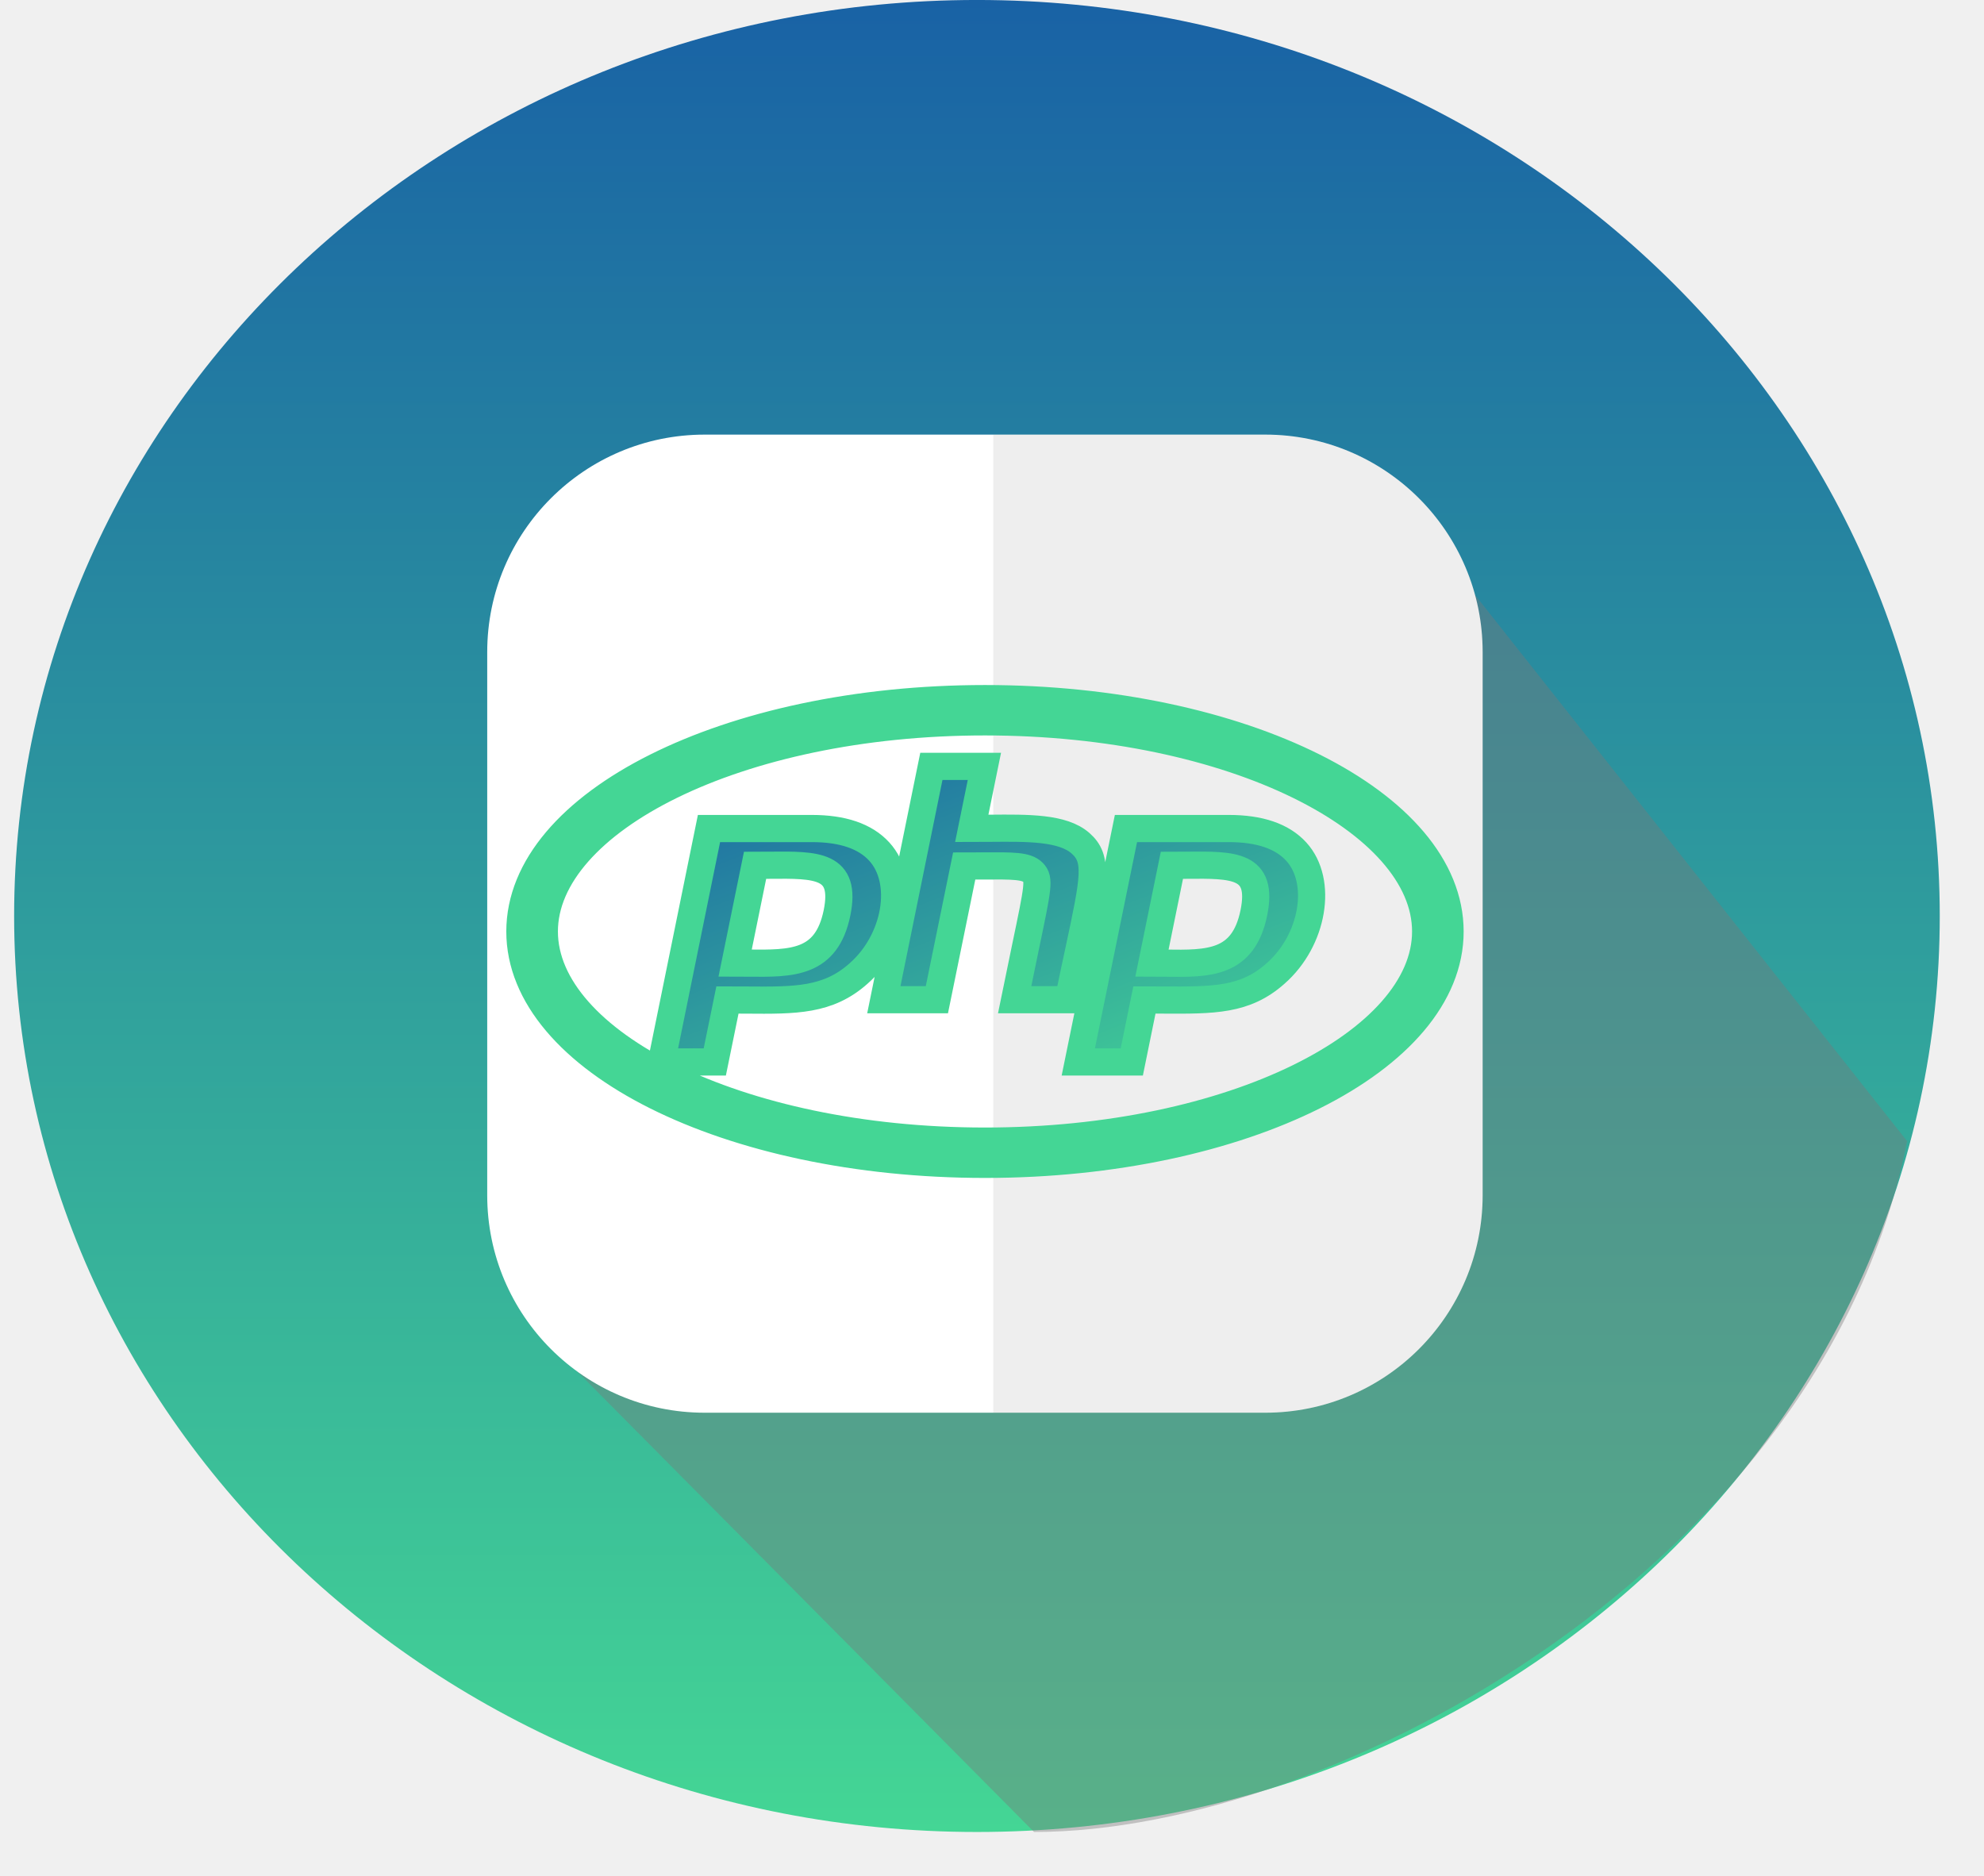
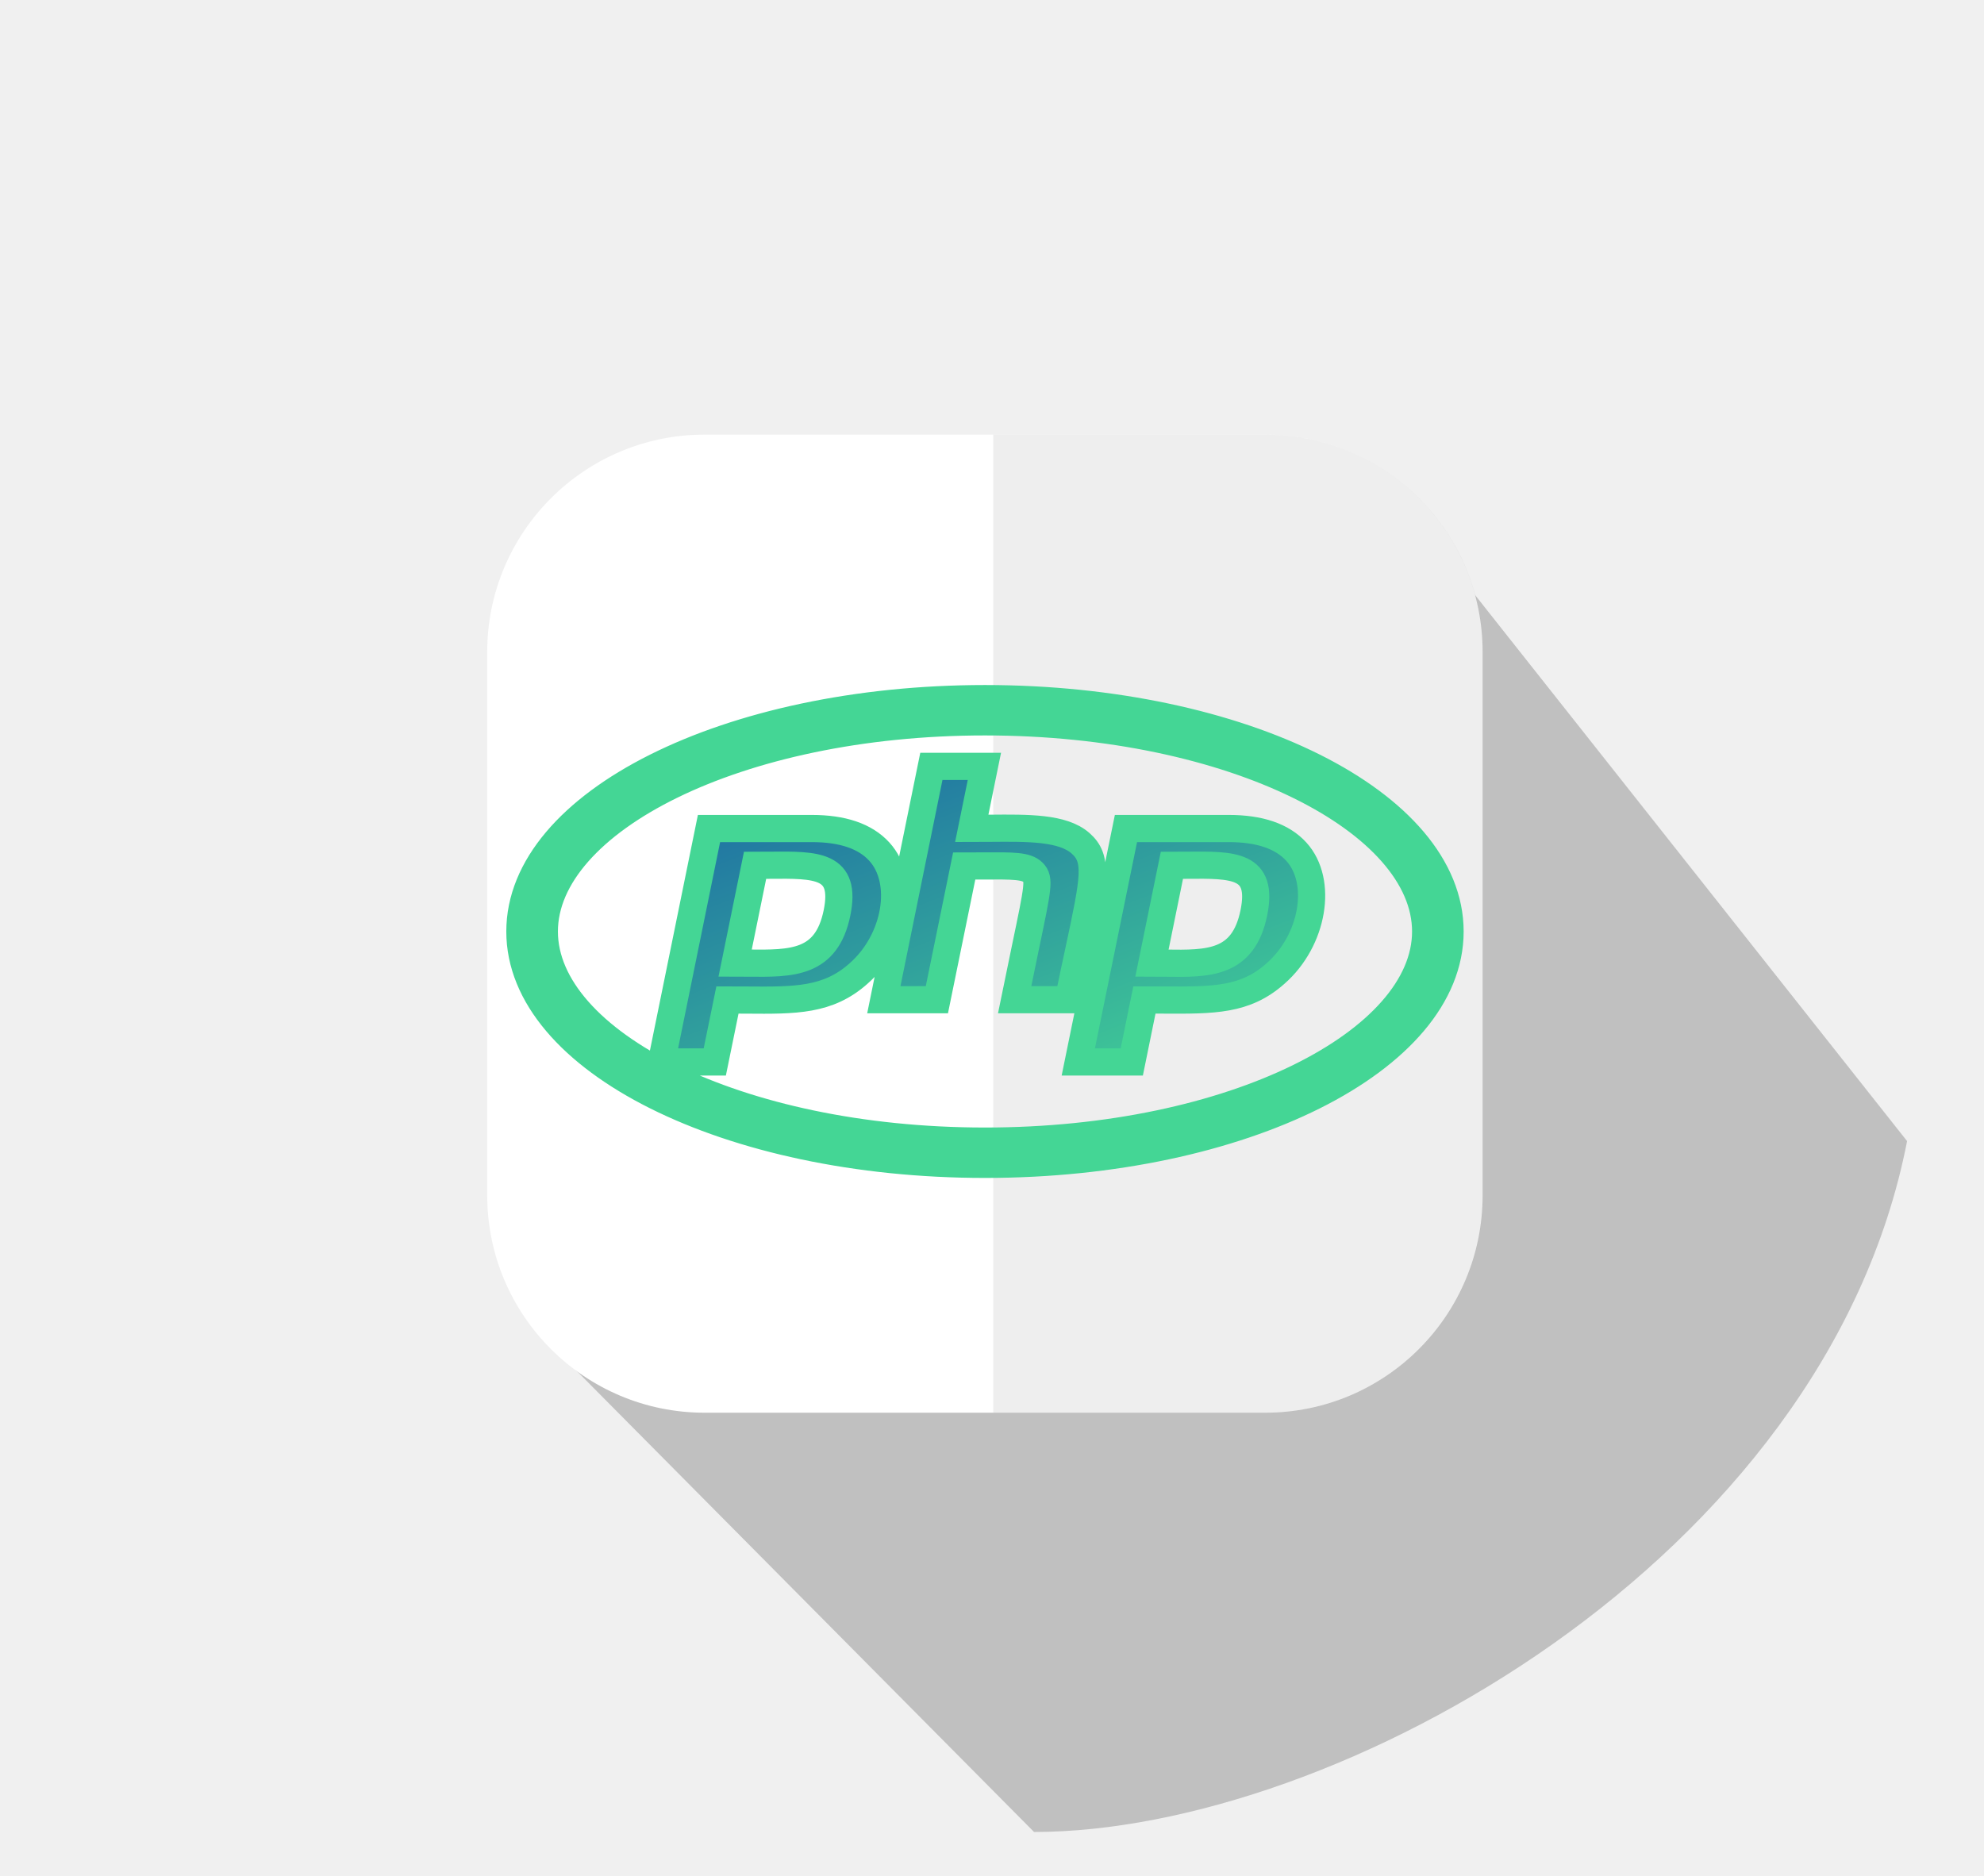
<svg xmlns="http://www.w3.org/2000/svg" width="73" height="69" viewBox="0 0 73 69" fill="none">
  <ellipse cx="35.946" cy="33.705" rx="35.426" ry="33.705" transform="rotate(-180 35.946 33.7046)" fill="url(#paint0_linear_214_141)" />
  <path d="M51.281 18.111L70.17 41.988C67.17 57.412 49.155 67.409 38.047 67.409L20.086 49.302L35.656 38.564L28.539 32.846L51.281 18.111Z" fill="#797979" fill-opacity="0.4" />
  <rect x="17.927" y="15.992" width="36.626" height="35.99" rx="8" fill="white" />
  <path d="M36.547 15.995H46.56C50.978 15.995 54.56 19.576 54.56 23.995V43.984C54.56 48.403 50.978 51.984 46.56 51.984H36.547V15.995Z" fill="#494949" fill-opacity="0.09" />
  <path d="M36.242 26.561C45.407 26.561 52.456 30.237 52.456 34.275C52.456 38.312 45.402 41.988 36.242 41.988C27.076 41.988 20.028 38.312 20.028 34.275C20.028 30.237 27.081 26.561 36.242 26.561ZM36.242 25.706C26.793 25.706 19.129 29.539 19.129 34.275C19.129 39.01 26.793 42.843 36.242 42.843C45.691 42.843 53.354 39.01 53.354 34.275C53.354 29.539 45.691 25.706 36.242 25.706ZM30.798 33.587C30.412 35.469 29.137 35.455 27.523 35.439C27.368 35.437 27.21 35.435 27.049 35.435L27.782 31.841C27.967 31.841 28.146 31.839 28.32 31.837C30.05 31.821 31.158 31.81 30.798 33.587ZM24.338 39.076H26.3L26.766 36.795C27.01 36.795 27.243 36.797 27.468 36.798C29.265 36.813 30.467 36.823 31.589 35.822C32.985 34.6 33.349 32.426 32.354 31.337C31.835 30.767 31.001 30.486 29.867 30.486H26.087L24.338 39.076ZM34.269 28.2H36.22L35.755 30.481C35.979 30.481 36.201 30.479 36.419 30.477C37.84 30.464 39.101 30.452 39.755 31.026C40.413 31.602 40.261 32.312 39.7 34.939C39.586 35.471 39.455 36.081 39.311 36.785H37.333C37.489 36.018 37.621 35.385 37.73 34.86C38.199 32.616 38.255 32.348 38.012 32.1C37.769 31.852 37.266 31.856 36.17 31.863C35.962 31.865 35.731 31.866 35.477 31.866L34.472 36.785H32.52L34.269 28.2ZM46.135 33.587C45.748 35.478 44.458 35.461 42.895 35.44C42.728 35.438 42.558 35.435 42.386 35.435L43.119 31.841C43.305 31.841 43.485 31.839 43.66 31.837C45.396 31.821 46.495 31.81 46.135 33.587ZM39.675 39.076H41.643L42.108 36.795C42.334 36.795 42.55 36.796 42.758 36.797C44.668 36.808 45.817 36.814 46.932 35.822C48.327 34.6 48.691 32.426 47.696 31.337C47.178 30.767 46.343 30.486 45.21 30.486H41.429L39.675 39.076Z" fill="url(#paint1_linear_214_141)" />
  <path d="M36.242 26.561C45.407 26.561 52.456 30.237 52.456 34.275C52.456 38.312 45.402 41.988 36.242 41.988C27.076 41.988 20.028 38.312 20.028 34.275C20.028 30.237 27.081 26.561 36.242 26.561ZM36.242 25.706C26.793 25.706 19.129 29.539 19.129 34.275C19.129 39.01 26.793 42.843 36.242 42.843C45.691 42.843 53.354 39.01 53.354 34.275C53.354 29.539 45.691 25.706 36.242 25.706ZM30.798 33.587C30.412 35.469 29.137 35.455 27.523 35.439C27.368 35.437 27.21 35.435 27.049 35.435L27.782 31.841C27.967 31.841 28.146 31.839 28.32 31.837C30.05 31.821 31.158 31.81 30.798 33.587ZM24.338 39.076H26.3L26.766 36.795C27.01 36.795 27.243 36.797 27.468 36.798C29.265 36.813 30.467 36.823 31.589 35.822C32.985 34.6 33.349 32.426 32.354 31.337C31.835 30.767 31.001 30.486 29.867 30.486H26.087L24.338 39.076ZM34.269 28.2H36.22L35.755 30.481C35.979 30.481 36.201 30.479 36.419 30.477C37.84 30.464 39.101 30.452 39.755 31.026C40.413 31.602 40.261 32.312 39.7 34.939C39.586 35.471 39.455 36.081 39.311 36.785H37.333C37.489 36.018 37.621 35.385 37.73 34.86C38.199 32.616 38.255 32.348 38.012 32.1C37.769 31.852 37.266 31.856 36.17 31.863C35.962 31.865 35.731 31.866 35.477 31.866L34.472 36.785H32.52L34.269 28.2ZM46.135 33.587C45.748 35.478 44.458 35.461 42.895 35.44C42.728 35.438 42.558 35.435 42.386 35.435L43.119 31.841C43.305 31.841 43.485 31.839 43.66 31.837C45.396 31.821 46.495 31.81 46.135 33.587ZM39.675 39.076H41.643L42.108 36.795C42.334 36.795 42.55 36.796 42.758 36.797C44.668 36.808 45.817 36.814 46.932 35.822C48.327 34.6 48.691 32.426 47.696 31.337C47.178 30.767 46.343 30.486 45.21 30.486H41.429L39.675 39.076Z" stroke="#44D695" />
  <defs>
-     <linearGradient id="paint0_linear_214_141" x1="35.946" y1="4.57764e-05" x2="35.946" y2="67.409" gradientUnits="userSpaceOnUse">
+     <linearGradient id="paint0_linear_214_14" x1="35.946" y1="4.57764e-05" x2="35.946" y2="67.409" gradientUnits="userSpaceOnUse">
      <stop stop-color="#44D695" />
      <stop offset="1" stop-color="#1962A5" />
    </linearGradient>
    <linearGradient id="paint1_linear_214_141" x1="29.073" y1="26.16" x2="35.651" y2="43.073" gradientUnits="userSpaceOnUse">
      <stop stop-color="#1A64A5" />
      <stop offset="1" stop-color="#42CF96" />
    </linearGradient>
  </defs>
</svg>
